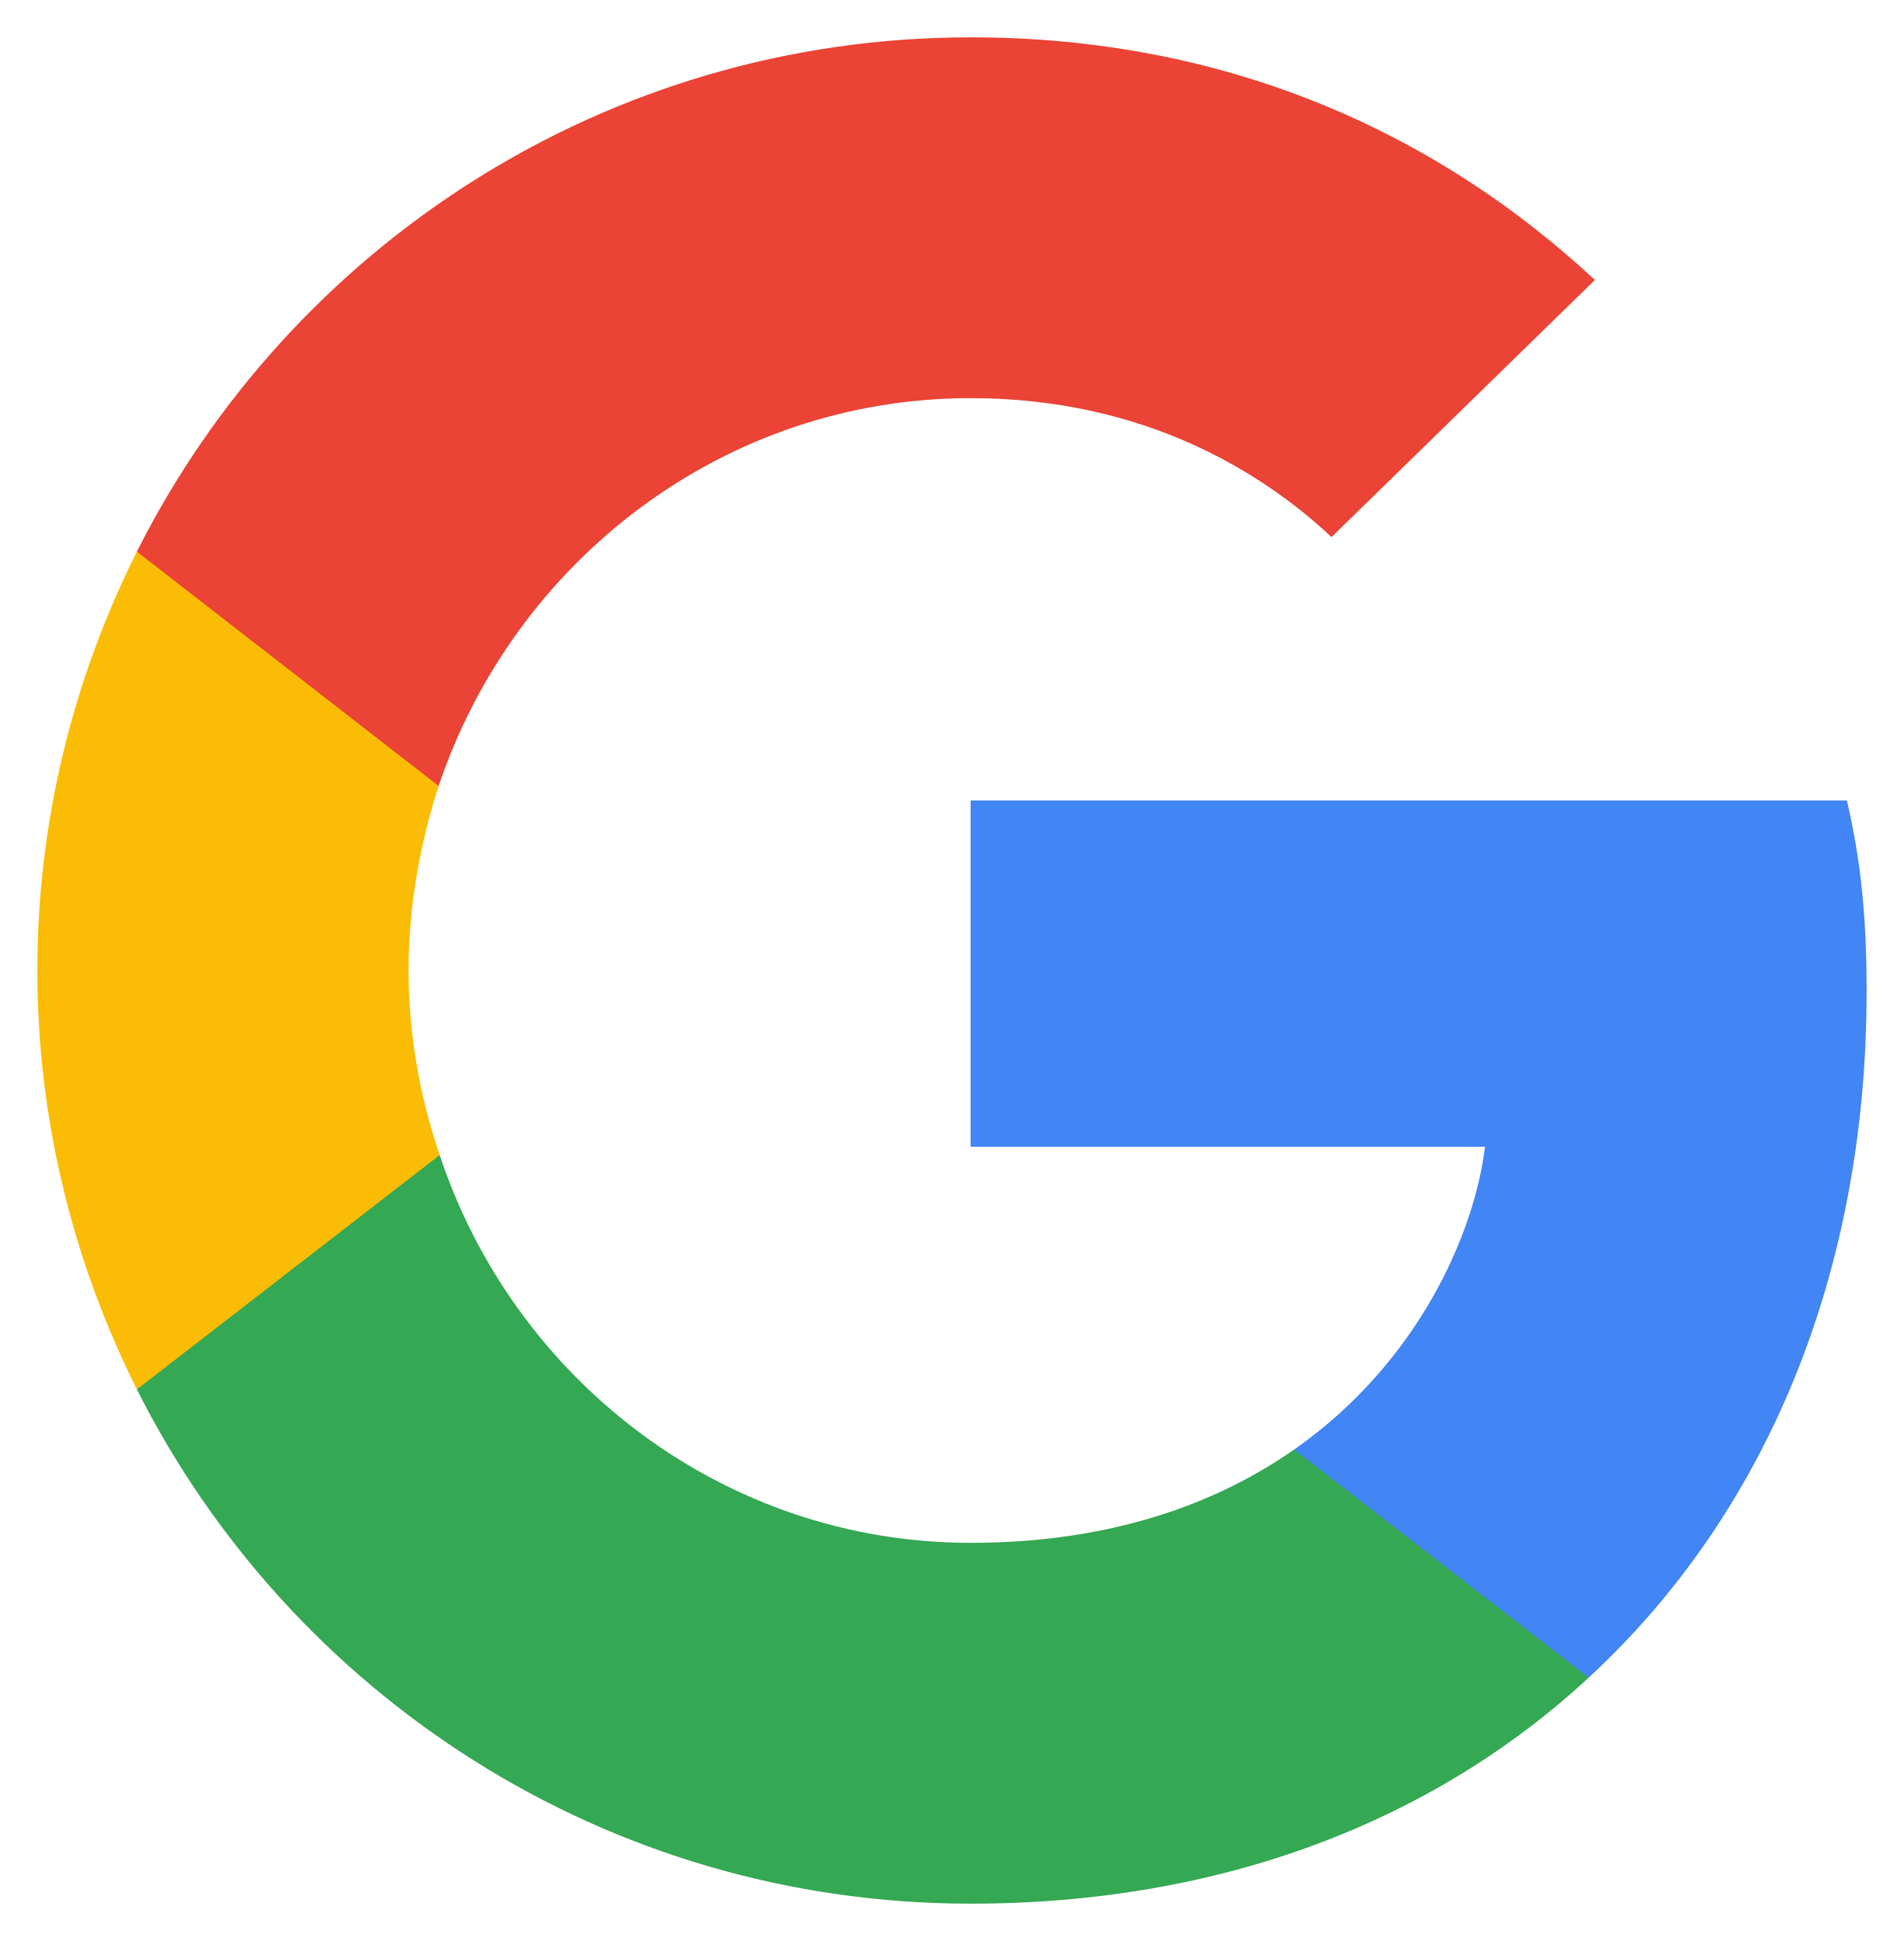
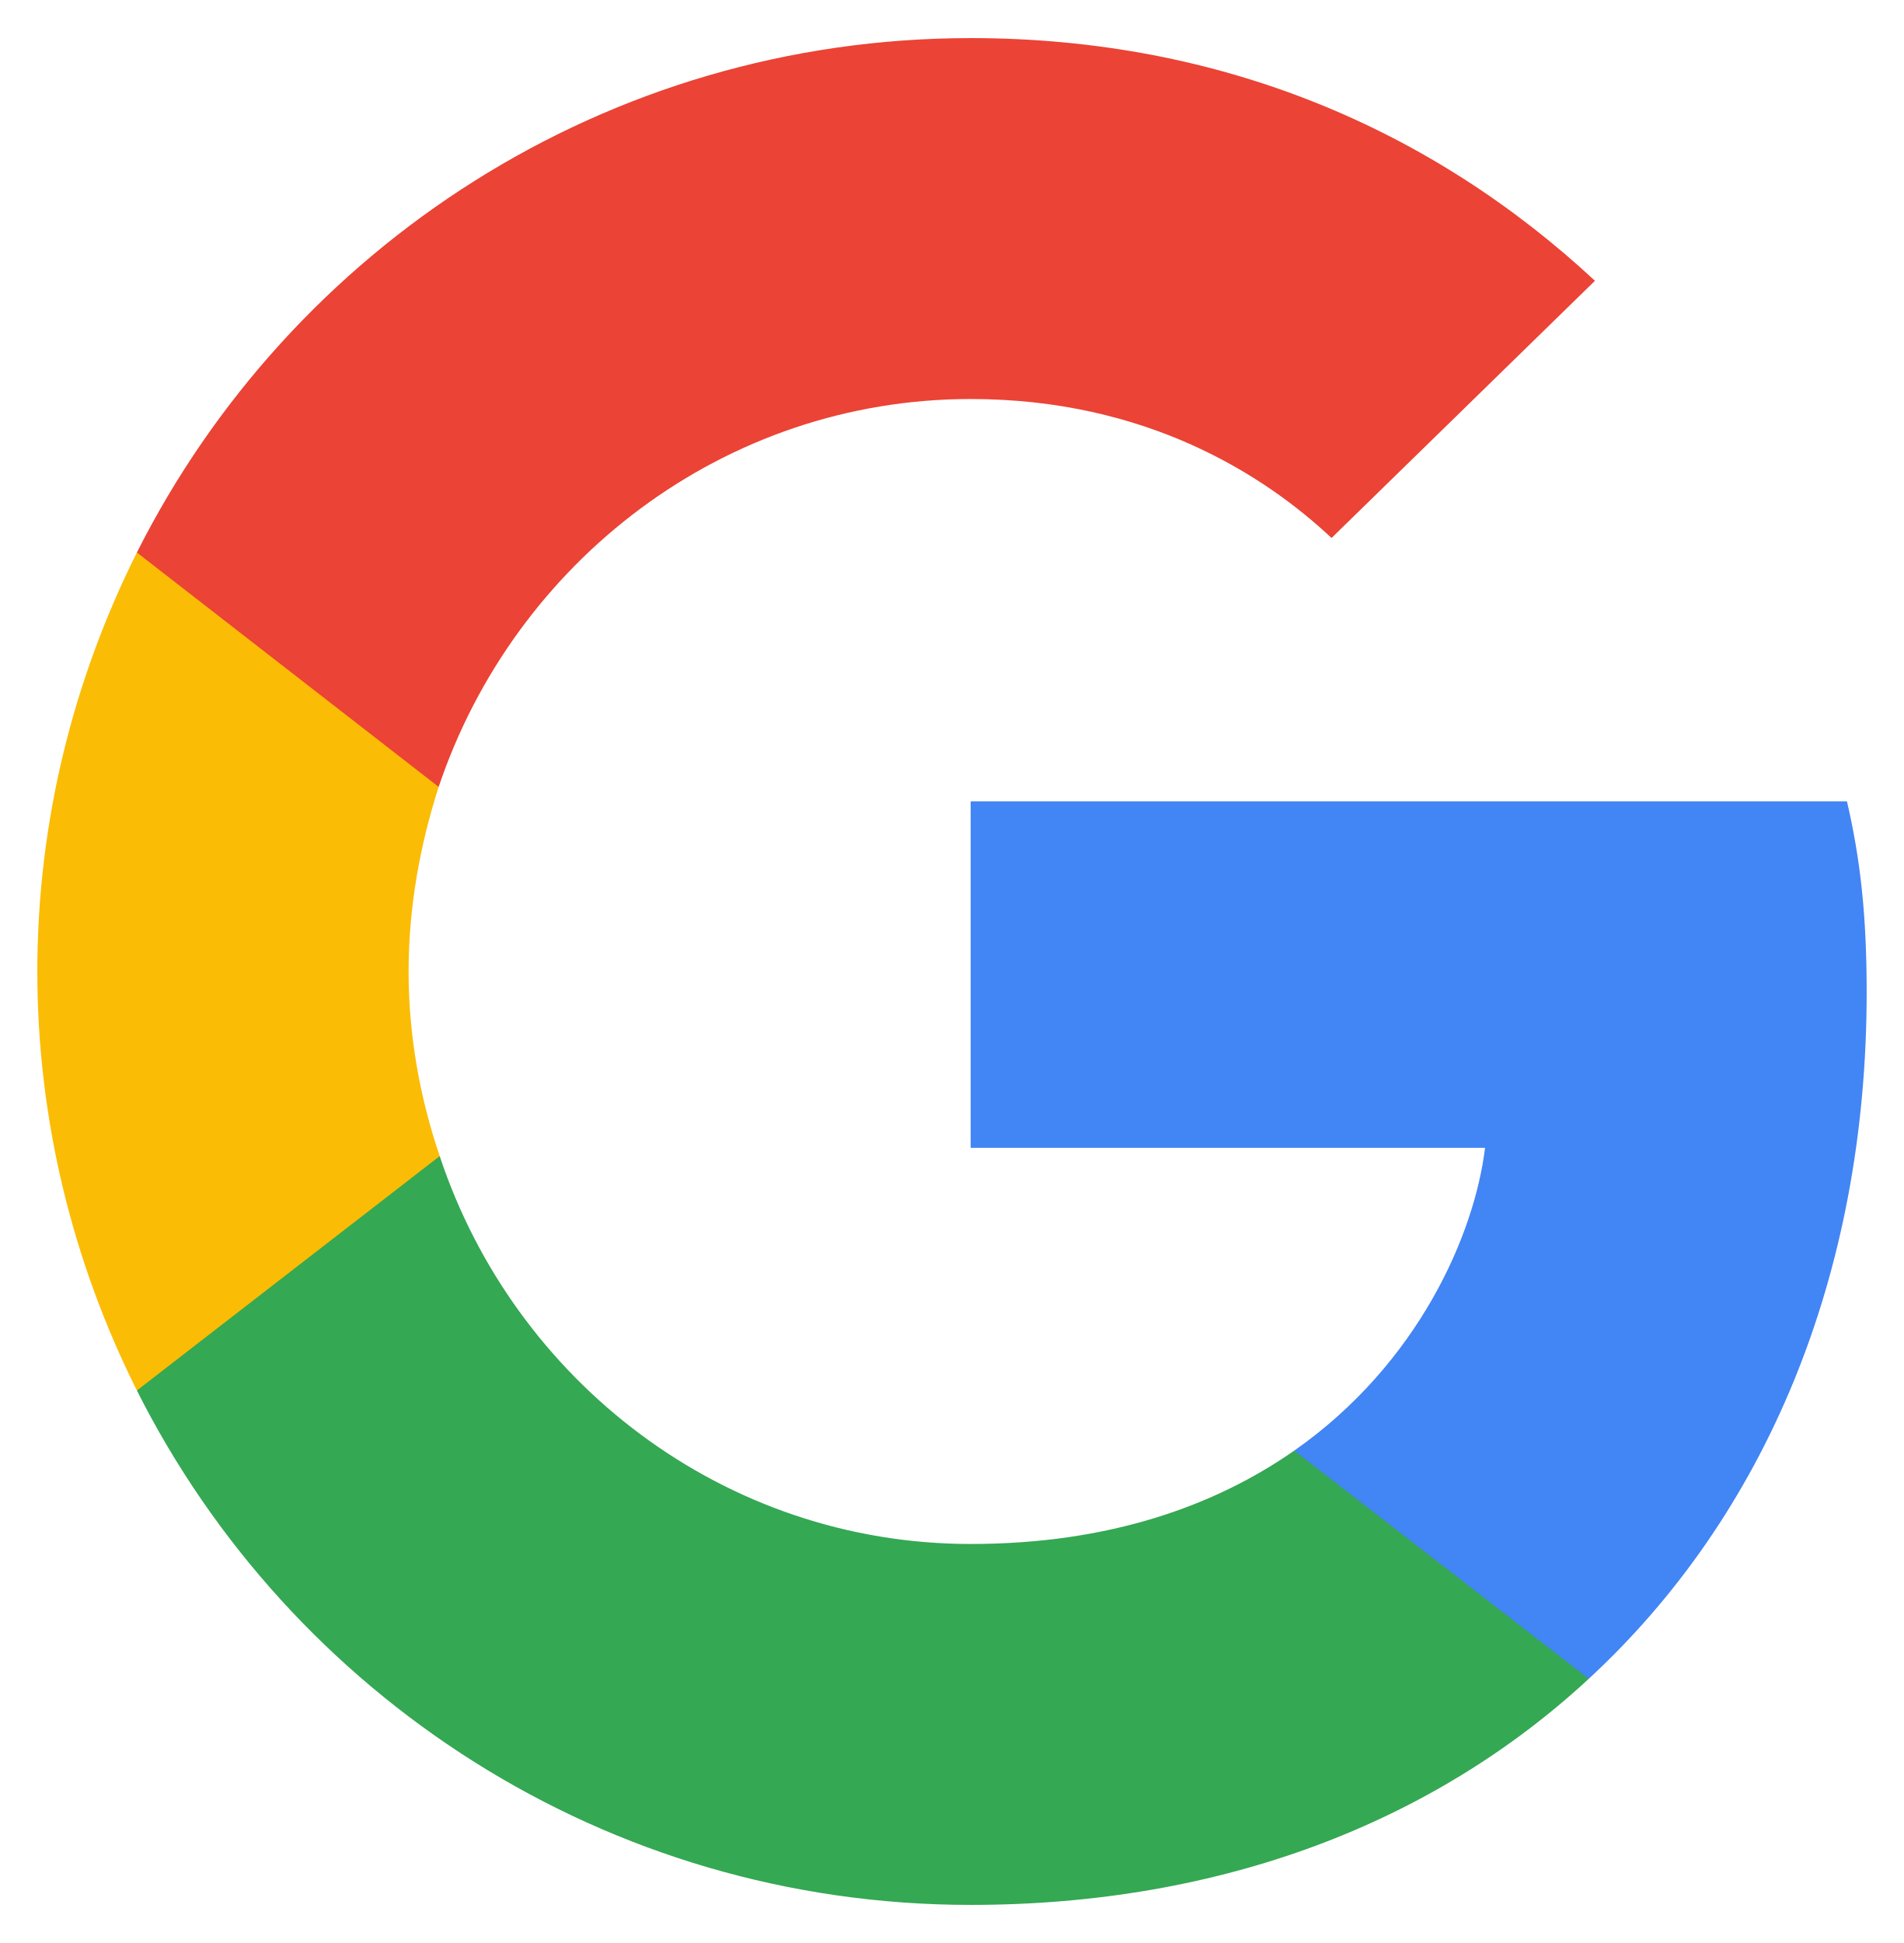
- <svg xmlns="http://www.w3.org/2000/svg" viewBox="-5.222 -5.222 266.322 271.544" role="img" aria-label="google-icon">
+ <svg xmlns="http://www.w3.org/2000/svg" width="98" height="100" viewBox="-5.222 -5.222 266.322 271.544" role="img" aria-label="google-icon">
  <path fill="#4285f4" d="M255.878 133.451c0-10.734-.871-18.567-2.756-26.69H130.55v48.448h71.947c-1.45 12.04-9.283 30.172-26.69 42.356l-.244 1.622l38.755 30.023l2.685.268c24.659-22.774 38.875-56.282 38.875-96.027" />
  <path fill="#34a853" d="M130.55 261.1c35.248 0 64.839-11.605 86.453-31.622l-41.196-31.913c-11.024 7.688-25.82 13.055-45.257 13.055c-34.523 0-63.824-22.773-74.269-54.25l-1.531.13l-40.298 31.187l-.527 1.465C35.393 231.798 79.49 261.1 130.55 261.1" />
  <path fill="#fbbc05" d="M56.281 156.37c-2.756-8.123-4.351-16.827-4.351-25.82c0-8.994 1.595-17.697 4.206-25.82l-.073-1.73L15.26 71.312l-1.335.635C5.077 89.644 0 109.517 0 130.55s5.077 40.905 13.925 58.602z" />
  <path fill="#eb4335" d="M130.55 50.479c24.514 0 41.05 10.589 50.479 19.438l36.844-35.974C195.245 12.91 165.798 0 130.55 0C79.49 0 35.393 29.301 13.925 71.947l42.211 32.783c10.59-31.477 39.891-54.251 74.414-54.251" />
</svg>
